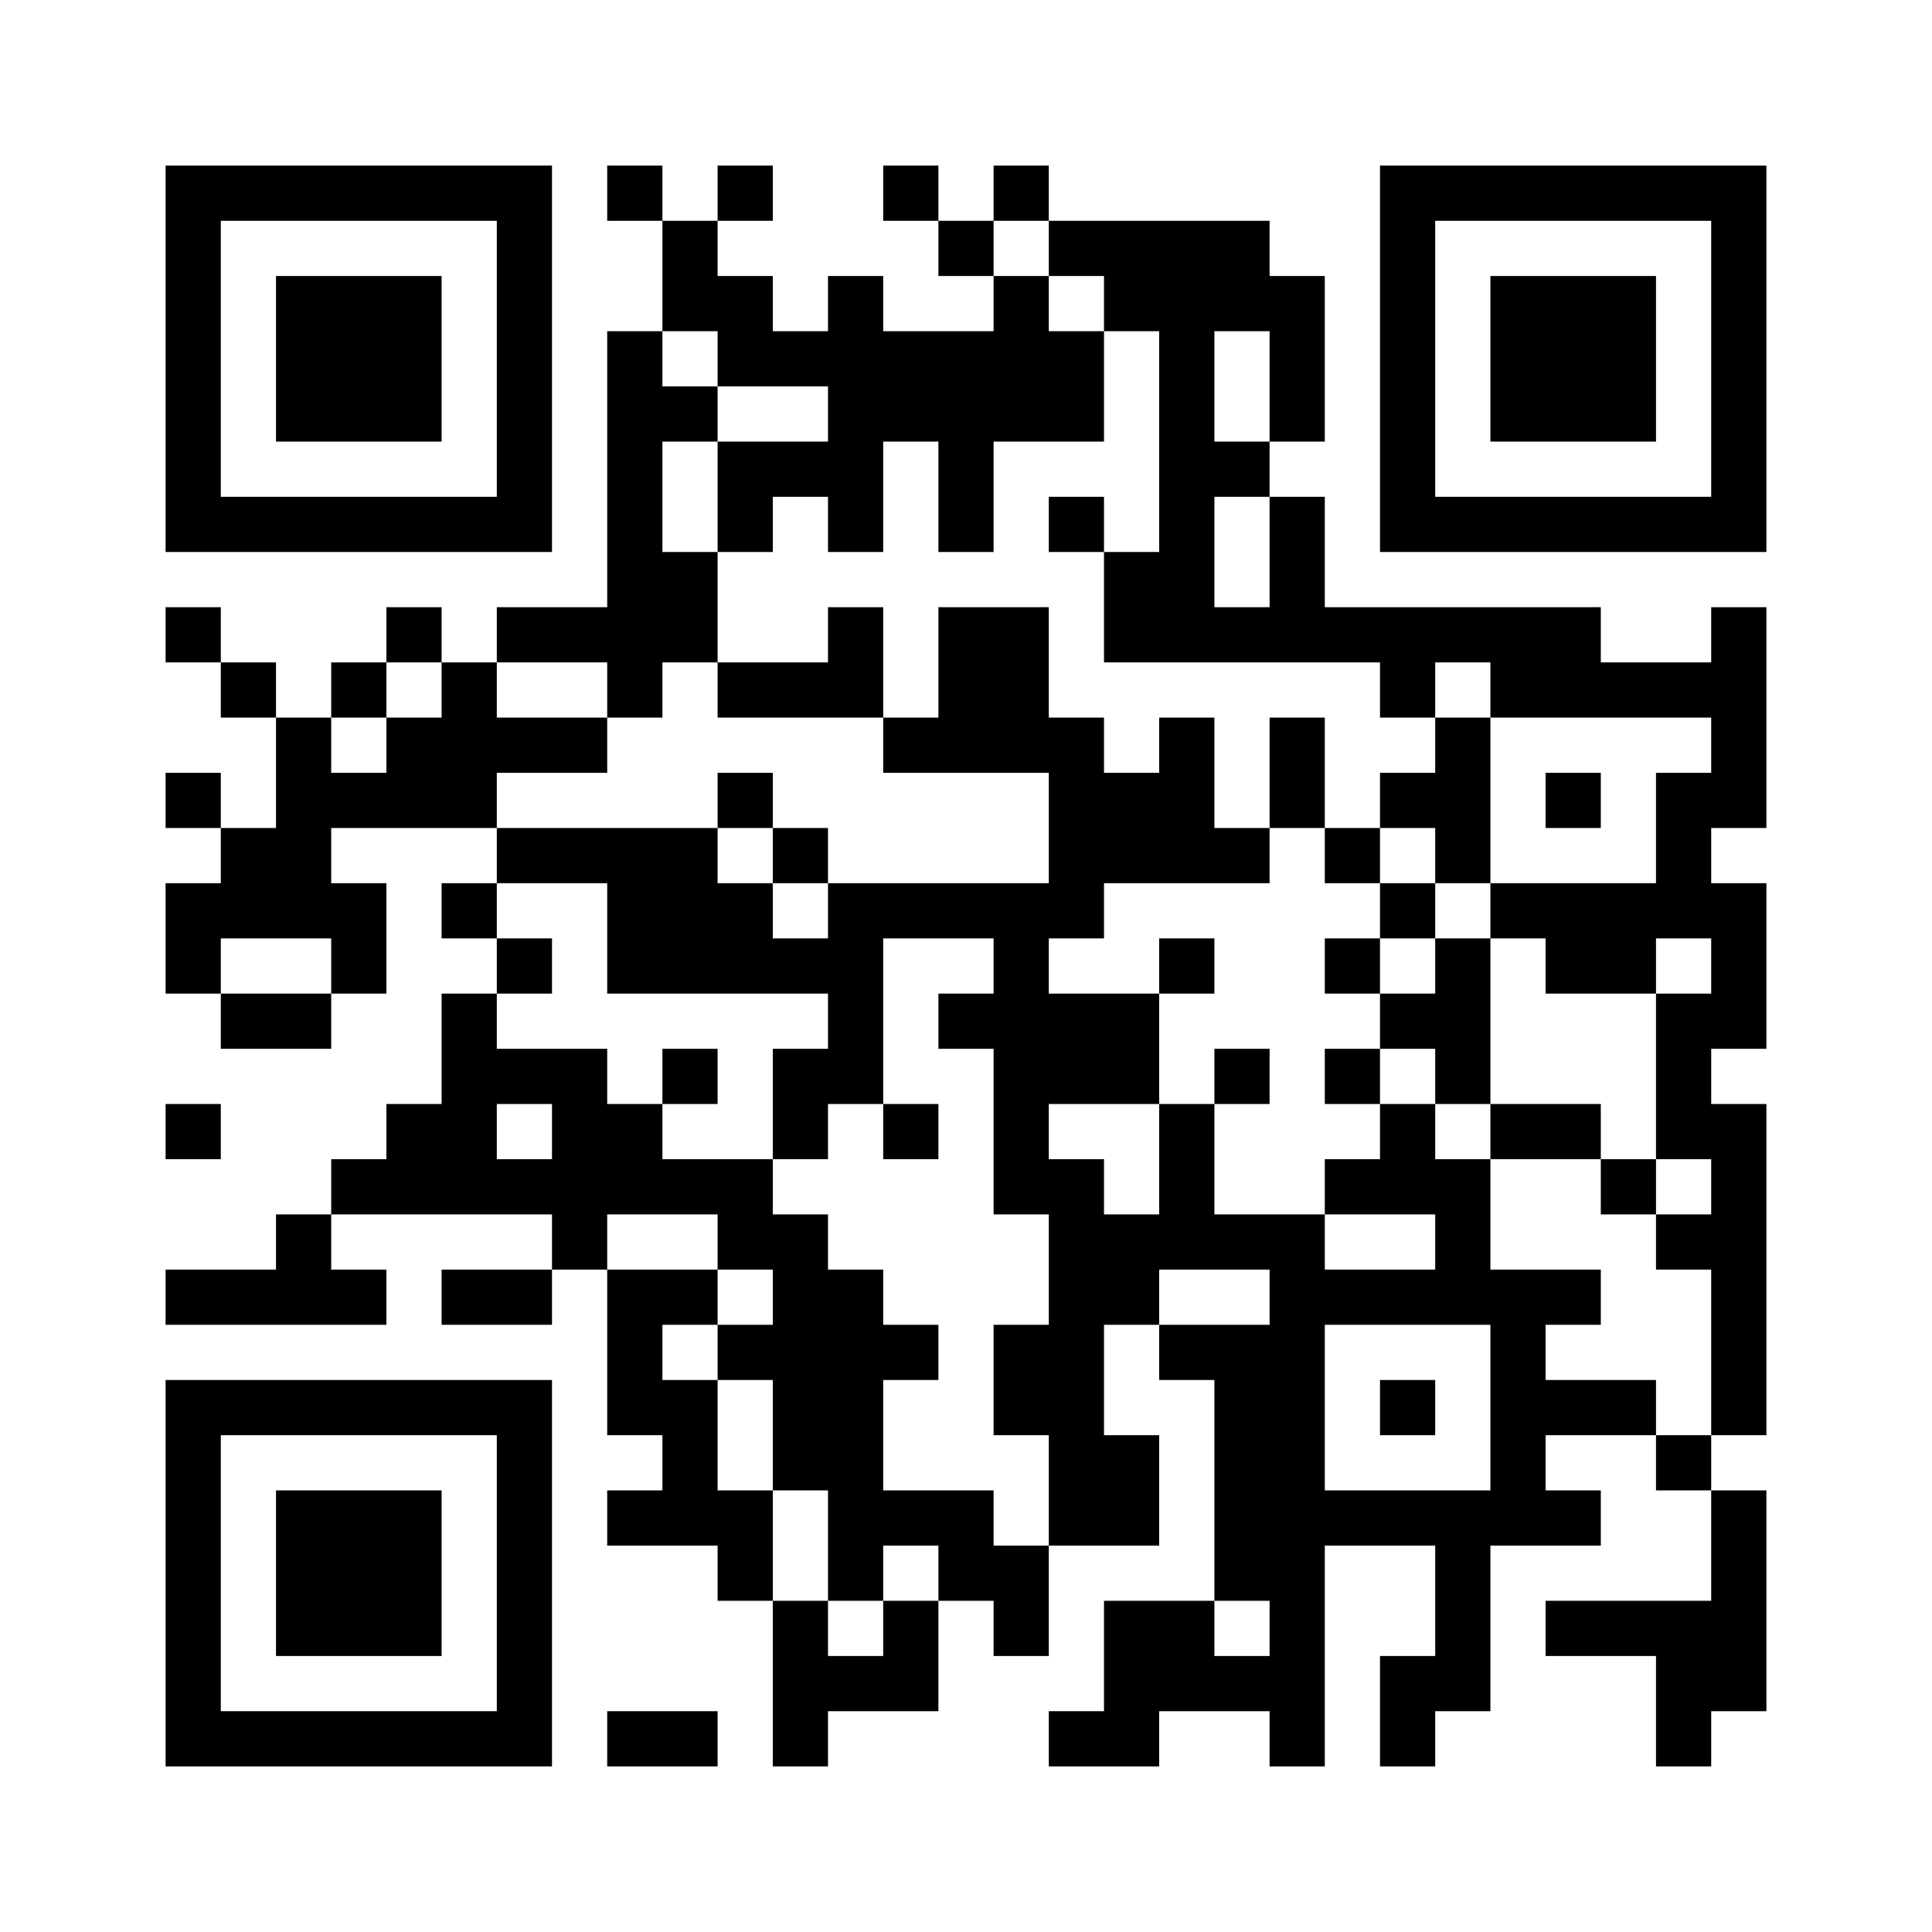
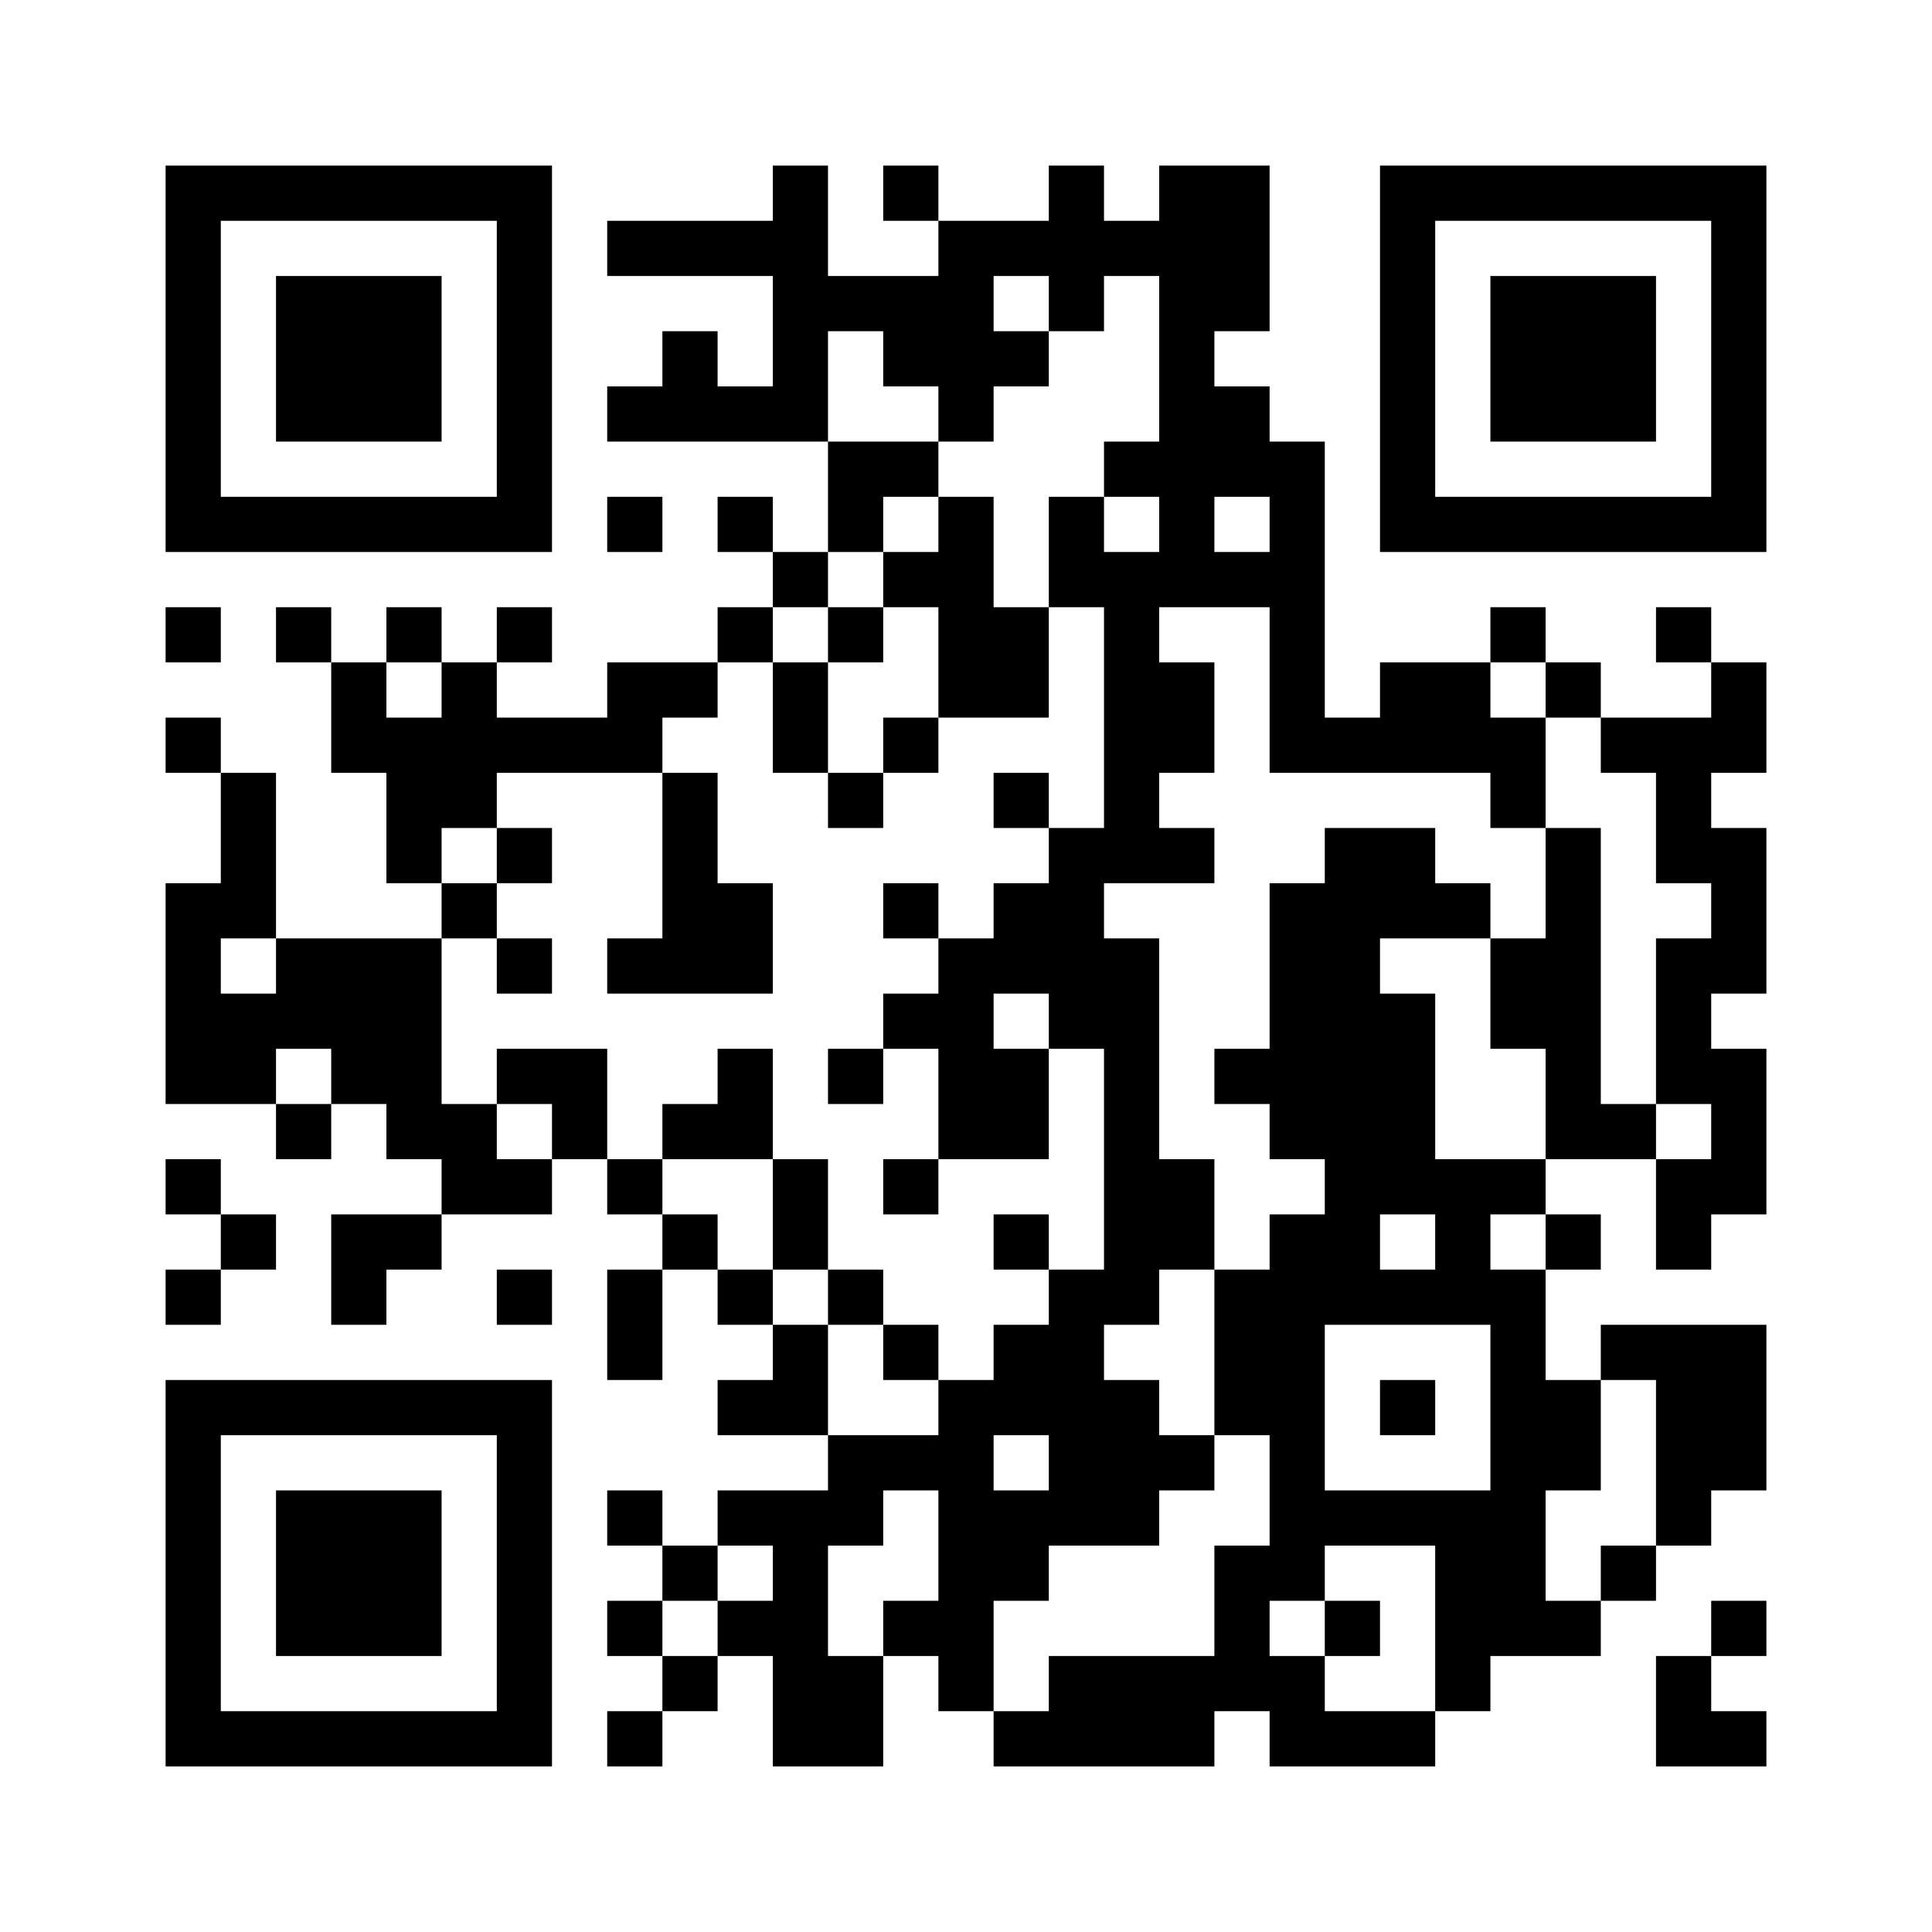
<svg xmlns="http://www.w3.org/2000/svg" width="49mm" height="49mm" version="1.1" viewBox="0 0 49 49">
-   <path d="M4.2,4.2H5.6V5.6H4.2zM5.6,4.2H7V5.6H5.6zM7,4.2H8.4V5.6H7zM8.4,4.2H9.8V5.6H8.4zM9.8,4.2H11.2V5.6H9.8zM11.2,4.2H12.6V5.6H11.2zM12.6,4.2H14V5.6H12.6zM15.4,4.2H16.8V5.6H15.4zM18.2,4.2H19.6V5.6H18.2zM22.4,4.2H23.8V5.6H22.4zM25.2,4.2H26.6V5.6H25.2zM35,4.2H36.4V5.6H35zM36.4,4.2H37.8V5.6H36.4zM37.8,4.2H39.2V5.6H37.8zM39.2,4.2H40.6V5.6H39.2zM40.6,4.2H42V5.6H40.6zM42,4.2H43.4V5.6H42zM43.4,4.2H44.8V5.6H43.4zM4.2,5.6H5.6V7H4.2zM12.6,5.6H14V7H12.6zM16.8,5.6H18.2V7H16.8zM23.8,5.6H25.2V7H23.8zM26.6,5.6H28V7H26.6zM28,5.6H29.4V7H28zM29.4,5.6H30.8V7H29.4zM30.8,5.6H32.2V7H30.8zM35,5.6H36.4V7H35zM43.4,5.6H44.8V7H43.4zM4.2,7H5.6V8.4H4.2zM7,7H8.4V8.4H7zM8.4,7H9.8V8.4H8.4zM9.8,7H11.2V8.4H9.8zM12.6,7H14V8.4H12.6zM16.8,7H18.2V8.4H16.8zM18.2,7H19.6V8.4H18.2zM21,7H22.4V8.4H21zM25.2,7H26.6V8.4H25.2zM28,7H29.4V8.4H28zM29.4,7H30.8V8.4H29.4zM30.8,7H32.2V8.4H30.8zM32.2,7H33.6V8.4H32.2zM35,7H36.4V8.4H35zM37.8,7H39.2V8.4H37.8zM39.2,7H40.6V8.4H39.2zM40.6,7H42V8.4H40.6zM43.4,7H44.8V8.4H43.4zM4.2,8.4H5.6V9.8H4.2zM7,8.4H8.4V9.8H7zM8.4,8.4H9.8V9.8H8.4zM9.8,8.4H11.2V9.8H9.8zM12.6,8.4H14V9.8H12.6zM15.4,8.4H16.8V9.8H15.4zM18.2,8.4H19.6V9.8H18.2zM19.6,8.4H21V9.8H19.6zM21,8.4H22.4V9.8H21zM22.4,8.4H23.8V9.8H22.4zM23.8,8.4H25.2V9.8H23.8zM25.2,8.4H26.6V9.8H25.2zM26.6,8.4H28V9.8H26.6zM29.4,8.4H30.8V9.8H29.4zM32.2,8.4H33.6V9.8H32.2zM35,8.4H36.4V9.8H35zM37.8,8.4H39.2V9.8H37.8zM39.2,8.4H40.6V9.8H39.2zM40.6,8.4H42V9.8H40.6zM43.4,8.4H44.8V9.8H43.4zM4.2,9.8H5.6V11.2H4.2zM7,9.8H8.4V11.2H7zM8.4,9.8H9.8V11.2H8.4zM9.8,9.8H11.2V11.2H9.8zM12.6,9.8H14V11.2H12.6zM15.4,9.8H16.8V11.2H15.4zM16.8,9.8H18.2V11.2H16.8zM21,9.8H22.4V11.2H21zM22.4,9.8H23.8V11.2H22.4zM23.8,9.8H25.2V11.2H23.8zM25.2,9.8H26.6V11.2H25.2zM26.6,9.8H28V11.2H26.6zM29.4,9.8H30.8V11.2H29.4zM32.2,9.8H33.6V11.2H32.2zM35,9.8H36.4V11.2H35zM37.8,9.8H39.2V11.2H37.8zM39.2,9.8H40.6V11.2H39.2zM40.6,9.8H42V11.2H40.6zM43.4,9.8H44.8V11.2H43.4zM4.2,11.2H5.6V12.6H4.2zM12.6,11.2H14V12.6H12.6zM15.4,11.2H16.8V12.6H15.4zM18.2,11.2H19.6V12.6H18.2zM19.6,11.2H21V12.6H19.6zM21,11.2H22.4V12.6H21zM23.8,11.2H25.2V12.6H23.8zM29.4,11.2H30.8V12.6H29.4zM30.8,11.2H32.2V12.6H30.8zM35,11.2H36.4V12.6H35zM43.4,11.2H44.8V12.6H43.4zM4.2,12.6H5.6V14H4.2zM5.6,12.6H7V14H5.6zM7,12.6H8.4V14H7zM8.4,12.6H9.8V14H8.4zM9.8,12.6H11.2V14H9.8zM11.2,12.6H12.6V14H11.2zM12.6,12.6H14V14H12.6zM15.4,12.6H16.8V14H15.4zM18.2,12.6H19.6V14H18.2zM21,12.6H22.4V14H21zM23.8,12.6H25.2V14H23.8zM26.6,12.6H28V14H26.6zM29.4,12.6H30.8V14H29.4zM32.2,12.6H33.6V14H32.2zM35,12.6H36.4V14H35zM36.4,12.6H37.8V14H36.4zM37.8,12.6H39.2V14H37.8zM39.2,12.6H40.6V14H39.2zM40.6,12.6H42V14H40.6zM42,12.6H43.4V14H42zM43.4,12.6H44.8V14H43.4zM15.4,14H16.8V15.4H15.4zM16.8,14H18.2V15.4H16.8zM28,14H29.4V15.4H28zM29.4,14H30.8V15.4H29.4zM32.2,14H33.6V15.4H32.2zM4.2,15.4H5.6V16.8H4.2zM9.8,15.4H11.2V16.8H9.8zM12.6,15.4H14V16.8H12.6zM14,15.4H15.4V16.8H14zM15.4,15.4H16.8V16.8H15.4zM16.8,15.4H18.2V16.8H16.8zM21,15.4H22.4V16.8H21zM23.8,15.4H25.2V16.8H23.8zM25.2,15.4H26.6V16.8H25.2zM28,15.4H29.4V16.8H28zM29.4,15.4H30.8V16.8H29.4zM30.8,15.4H32.2V16.8H30.8zM32.2,15.4H33.6V16.8H32.2zM33.6,15.4H35V16.8H33.6zM35,15.4H36.4V16.8H35zM36.4,15.4H37.8V16.8H36.4zM37.8,15.4H39.2V16.8H37.8zM39.2,15.4H40.6V16.8H39.2zM43.4,15.4H44.8V16.8H43.4zM5.6,16.8H7V18.2H5.6zM8.4,16.8H9.8V18.2H8.4zM11.2,16.8H12.6V18.2H11.2zM15.4,16.8H16.8V18.2H15.4zM18.2,16.8H19.6V18.2H18.2zM19.6,16.8H21V18.2H19.6zM21,16.8H22.4V18.2H21zM23.8,16.8H25.2V18.2H23.8zM25.2,16.8H26.6V18.2H25.2zM35,16.8H36.4V18.2H35zM37.8,16.8H39.2V18.2H37.8zM39.2,16.8H40.6V18.2H39.2zM40.6,16.8H42V18.2H40.6zM42,16.8H43.4V18.2H42zM43.4,16.8H44.8V18.2H43.4zM7,18.2H8.4V19.6H7zM9.8,18.2H11.2V19.6H9.8zM11.2,18.2H12.6V19.6H11.2zM12.6,18.2H14V19.6H12.6zM14,18.2H15.4V19.6H14zM22.4,18.2H23.8V19.6H22.4zM23.8,18.2H25.2V19.6H23.8zM25.2,18.2H26.6V19.6H25.2zM26.6,18.2H28V19.6H26.6zM29.4,18.2H30.8V19.6H29.4zM32.2,18.2H33.6V19.6H32.2zM36.4,18.2H37.8V19.6H36.4zM43.4,18.2H44.8V19.6H43.4zM4.2,19.6H5.6V21H4.2zM7,19.6H8.4V21H7zM8.4,19.6H9.8V21H8.4zM9.8,19.6H11.2V21H9.8zM11.2,19.6H12.6V21H11.2zM18.2,19.6H19.6V21H18.2zM26.6,19.6H28V21H26.6zM28,19.6H29.4V21H28zM29.4,19.6H30.8V21H29.4zM32.2,19.6H33.6V21H32.2zM35,19.6H36.4V21H35zM36.4,19.6H37.8V21H36.4zM39.2,19.6H40.6V21H39.2zM42,19.6H43.4V21H42zM43.4,19.6H44.8V21H43.4zM5.6,21H7V22.4H5.6zM7,21H8.4V22.4H7zM12.6,21H14V22.4H12.6zM14,21H15.4V22.4H14zM15.4,21H16.8V22.4H15.4zM16.8,21H18.2V22.4H16.8zM19.6,21H21V22.4H19.6zM26.6,21H28V22.4H26.6zM28,21H29.4V22.4H28zM29.4,21H30.8V22.4H29.4zM30.8,21H32.2V22.4H30.8zM33.6,21H35V22.4H33.6zM36.4,21H37.8V22.4H36.4zM42,21H43.4V22.4H42zM4.2,22.4H5.6V23.8H4.2zM5.6,22.4H7V23.8H5.6zM7,22.4H8.4V23.8H7zM8.4,22.4H9.8V23.8H8.4zM11.2,22.4H12.6V23.8H11.2zM15.4,22.4H16.8V23.8H15.4zM16.8,22.4H18.2V23.8H16.8zM18.2,22.4H19.6V23.8H18.2zM21,22.4H22.4V23.8H21zM22.4,22.4H23.8V23.8H22.4zM23.8,22.4H25.2V23.8H23.8zM25.2,22.4H26.6V23.8H25.2zM26.6,22.4H28V23.8H26.6zM35,22.4H36.4V23.8H35zM37.8,22.4H39.2V23.8H37.8zM39.2,22.4H40.6V23.8H39.2zM40.6,22.4H42V23.8H40.6zM42,22.4H43.4V23.8H42zM43.4,22.4H44.8V23.8H43.4zM4.2,23.8H5.6V25.2H4.2zM8.4,23.8H9.8V25.2H8.4zM12.6,23.8H14V25.2H12.6zM15.4,23.8H16.8V25.2H15.4zM16.8,23.8H18.2V25.2H16.8zM18.2,23.8H19.6V25.2H18.2zM19.6,23.8H21V25.2H19.6zM21,23.8H22.4V25.2H21zM25.2,23.8H26.6V25.2H25.2zM29.4,23.8H30.8V25.2H29.4zM33.6,23.8H35V25.2H33.6zM36.4,23.8H37.8V25.2H36.4zM39.2,23.8H40.6V25.2H39.2zM40.6,23.8H42V25.2H40.6zM43.4,23.8H44.8V25.2H43.4zM5.6,25.2H7V26.6H5.6zM7,25.2H8.4V26.6H7zM11.2,25.2H12.6V26.6H11.2zM21,25.2H22.4V26.6H21zM23.8,25.2H25.2V26.6H23.8zM25.2,25.2H26.6V26.6H25.2zM26.6,25.2H28V26.6H26.6zM28,25.2H29.4V26.6H28zM35,25.2H36.4V26.6H35zM36.4,25.2H37.8V26.6H36.4zM42,25.2H43.4V26.6H42zM43.4,25.2H44.8V26.6H43.4zM11.2,26.6H12.6V28H11.2zM12.6,26.6H14V28H12.6zM14,26.6H15.4V28H14zM16.8,26.6H18.2V28H16.8zM19.6,26.6H21V28H19.6zM21,26.6H22.4V28H21zM25.2,26.6H26.6V28H25.2zM26.6,26.6H28V28H26.6zM28,26.6H29.4V28H28zM30.8,26.6H32.2V28H30.8zM33.6,26.6H35V28H33.6zM36.4,26.6H37.8V28H36.4zM42,26.6H43.4V28H42zM4.2,28H5.6V29.4H4.2zM9.8,28H11.2V29.4H9.8zM11.2,28H12.6V29.4H11.2zM14,28H15.4V29.4H14zM15.4,28H16.8V29.4H15.4zM19.6,28H21V29.4H19.6zM22.4,28H23.8V29.4H22.4zM25.2,28H26.6V29.4H25.2zM29.4,28H30.8V29.4H29.4zM35,28H36.4V29.4H35zM37.8,28H39.2V29.4H37.8zM39.2,28H40.6V29.4H39.2zM42,28H43.4V29.4H42zM43.4,28H44.8V29.4H43.4zM8.4,29.4H9.8V30.8H8.4zM9.8,29.4H11.2V30.8H9.8zM11.2,29.4H12.6V30.8H11.2zM12.6,29.4H14V30.8H12.6zM14,29.4H15.4V30.8H14zM15.4,29.4H16.8V30.8H15.4zM16.8,29.4H18.2V30.8H16.8zM18.2,29.4H19.6V30.8H18.2zM25.2,29.4H26.6V30.8H25.2zM26.6,29.4H28V30.8H26.6zM29.4,29.4H30.8V30.8H29.4zM33.6,29.4H35V30.8H33.6zM35,29.4H36.4V30.8H35zM36.4,29.4H37.8V30.8H36.4zM40.6,29.4H42V30.8H40.6zM43.4,29.4H44.8V30.8H43.4zM7,30.8H8.4V32.2H7zM14,30.8H15.4V32.2H14zM18.2,30.8H19.6V32.2H18.2zM19.6,30.8H21V32.2H19.6zM26.6,30.8H28V32.2H26.6zM28,30.8H29.4V32.2H28zM29.4,30.8H30.8V32.2H29.4zM30.8,30.8H32.2V32.2H30.8zM32.2,30.8H33.6V32.2H32.2zM36.4,30.8H37.8V32.2H36.4zM42,30.8H43.4V32.2H42zM43.4,30.8H44.8V32.2H43.4zM4.2,32.2H5.6V33.6H4.2zM5.6,32.2H7V33.6H5.6zM7,32.2H8.4V33.6H7zM8.4,32.2H9.8V33.6H8.4zM11.2,32.2H12.6V33.6H11.2zM12.6,32.2H14V33.6H12.6zM15.4,32.2H16.8V33.6H15.4zM16.8,32.2H18.2V33.6H16.8zM19.6,32.2H21V33.6H19.6zM21,32.2H22.4V33.6H21zM26.6,32.2H28V33.6H26.6zM28,32.2H29.4V33.6H28zM32.2,32.2H33.6V33.6H32.2zM33.6,32.2H35V33.6H33.6zM35,32.2H36.4V33.6H35zM36.4,32.2H37.8V33.6H36.4zM37.8,32.2H39.2V33.6H37.8zM39.2,32.2H40.6V33.6H39.2zM43.4,32.2H44.8V33.6H43.4zM15.4,33.6H16.8V35H15.4zM18.2,33.6H19.6V35H18.2zM19.6,33.6H21V35H19.6zM21,33.6H22.4V35H21zM22.4,33.6H23.8V35H22.4zM25.2,33.6H26.6V35H25.2zM26.6,33.6H28V35H26.6zM29.4,33.6H30.8V35H29.4zM30.8,33.6H32.2V35H30.8zM32.2,33.6H33.6V35H32.2zM37.8,33.6H39.2V35H37.8zM43.4,33.6H44.8V35H43.4zM4.2,35H5.6V36.4H4.2zM5.6,35H7V36.4H5.6zM7,35H8.4V36.4H7zM8.4,35H9.8V36.4H8.4zM9.8,35H11.2V36.4H9.8zM11.2,35H12.6V36.4H11.2zM12.6,35H14V36.4H12.6zM15.4,35H16.8V36.4H15.4zM16.8,35H18.2V36.4H16.8zM19.6,35H21V36.4H19.6zM21,35H22.4V36.4H21zM25.2,35H26.6V36.4H25.2zM26.6,35H28V36.4H26.6zM30.8,35H32.2V36.4H30.8zM32.2,35H33.6V36.4H32.2zM35,35H36.4V36.4H35zM37.8,35H39.2V36.4H37.8zM39.2,35H40.6V36.4H39.2zM40.6,35H42V36.4H40.6zM43.4,35H44.8V36.4H43.4zM4.2,36.4H5.6V37.8H4.2zM12.6,36.4H14V37.8H12.6zM16.8,36.4H18.2V37.8H16.8zM19.6,36.4H21V37.8H19.6zM21,36.4H22.4V37.8H21zM26.6,36.4H28V37.8H26.6zM28,36.4H29.4V37.8H28zM30.8,36.4H32.2V37.8H30.8zM32.2,36.4H33.6V37.8H32.2zM37.8,36.4H39.2V37.8H37.8zM42,36.4H43.4V37.8H42zM4.2,37.8H5.6V39.2H4.2zM7,37.8H8.4V39.2H7zM8.4,37.8H9.8V39.2H8.4zM9.8,37.8H11.2V39.2H9.8zM12.6,37.8H14V39.2H12.6zM15.4,37.8H16.8V39.2H15.4zM16.8,37.8H18.2V39.2H16.8zM18.2,37.8H19.6V39.2H18.2zM21,37.8H22.4V39.2H21zM22.4,37.8H23.8V39.2H22.4zM23.8,37.8H25.2V39.2H23.8zM26.6,37.8H28V39.2H26.6zM28,37.8H29.4V39.2H28zM30.8,37.8H32.2V39.2H30.8zM32.2,37.8H33.6V39.2H32.2zM33.6,37.8H35V39.2H33.6zM35,37.8H36.4V39.2H35zM36.4,37.8H37.8V39.2H36.4zM37.8,37.8H39.2V39.2H37.8zM39.2,37.8H40.6V39.2H39.2zM43.4,37.8H44.8V39.2H43.4zM4.2,39.2H5.6V40.6H4.2zM7,39.2H8.4V40.6H7zM8.4,39.2H9.8V40.6H8.4zM9.8,39.2H11.2V40.6H9.8zM12.6,39.2H14V40.6H12.6zM18.2,39.2H19.6V40.6H18.2zM21,39.2H22.4V40.6H21zM23.8,39.2H25.2V40.6H23.8zM25.2,39.2H26.6V40.6H25.2zM30.8,39.2H32.2V40.6H30.8zM32.2,39.2H33.6V40.6H32.2zM36.4,39.2H37.8V40.6H36.4zM43.4,39.2H44.8V40.6H43.4zM4.2,40.6H5.6V42H4.2zM7,40.6H8.4V42H7zM8.4,40.6H9.8V42H8.4zM9.8,40.6H11.2V42H9.8zM12.6,40.6H14V42H12.6zM19.6,40.6H21V42H19.6zM22.4,40.6H23.8V42H22.4zM25.2,40.6H26.6V42H25.2zM28,40.6H29.4V42H28zM29.4,40.6H30.8V42H29.4zM32.2,40.6H33.6V42H32.2zM36.4,40.6H37.8V42H36.4zM39.2,40.6H40.6V42H39.2zM40.6,40.6H42V42H40.6zM42,40.6H43.4V42H42zM43.4,40.6H44.8V42H43.4zM4.2,42H5.6V43.4H4.2zM12.6,42H14V43.4H12.6zM19.6,42H21V43.4H19.6zM21,42H22.4V43.4H21zM22.4,42H23.8V43.4H22.4zM28,42H29.4V43.4H28zM29.4,42H30.8V43.4H29.4zM30.8,42H32.2V43.4H30.8zM32.2,42H33.6V43.4H32.2zM35,42H36.4V43.4H35zM36.4,42H37.8V43.4H36.4zM42,42H43.4V43.4H42zM43.4,42H44.8V43.4H43.4zM4.2,43.4H5.6V44.8H4.2zM5.6,43.4H7V44.8H5.6zM7,43.4H8.4V44.8H7zM8.4,43.4H9.8V44.8H8.4zM9.8,43.4H11.2V44.8H9.8zM11.2,43.4H12.6V44.8H11.2zM12.6,43.4H14V44.8H12.6zM15.4,43.4H16.8V44.8H15.4zM16.8,43.4H18.2V44.8H16.8zM19.6,43.4H21V44.8H19.6zM26.6,43.4H28V44.8H26.6zM28,43.4H29.4V44.8H28zM32.2,43.4H33.6V44.8H32.2zM35,43.4H36.4V44.8H35zM42,43.4H43.4V44.8H42z" id="qr-path" fill="#000000" fill-opacity="1" fill-rule="nonzero" stroke="none" />
+   <path d="M4.2,4.2H5.6V5.6H4.2zM5.6,4.2H7V5.6H5.6zM7,4.2H8.4V5.6H7zM8.4,4.2H9.8V5.6H8.4zM9.8,4.2H11.2V5.6H9.8zM11.2,4.2H12.6V5.6H11.2zM12.6,4.2H14V5.6H12.6zM19.6,4.2H21V5.6H19.6zM22.4,4.2H23.8V5.6H22.4zM26.6,4.2H28V5.6H26.6zM29.4,4.2H30.8V5.6H29.4zM30.8,4.2H32.2V5.6H30.8zM35,4.2H36.4V5.6H35zM36.4,4.2H37.8V5.6H36.4zM37.8,4.2H39.2V5.6H37.8zM39.2,4.2H40.6V5.6H39.2zM40.6,4.2H42V5.6H40.6zM42,4.2H43.4V5.6H42zM43.4,4.2H44.8V5.6H43.4zM4.2,5.6H5.6V7H4.2zM12.6,5.6H14V7H12.6zM15.4,5.6H16.8V7H15.4zM16.8,5.6H18.2V7H16.8zM18.2,5.6H19.6V7H18.2zM19.6,5.6H21V7H19.6zM23.8,5.6H25.2V7H23.8zM25.2,5.6H26.6V7H25.2zM26.6,5.6H28V7H26.6zM28,5.6H29.4V7H28zM29.4,5.6H30.8V7H29.4zM30.8,5.6H32.2V7H30.8zM35,5.6H36.4V7H35zM43.4,5.6H44.8V7H43.4zM4.2,7H5.6V8.4H4.2zM7,7H8.4V8.4H7zM8.4,7H9.8V8.4H8.4zM9.8,7H11.2V8.4H9.8zM12.6,7H14V8.4H12.6zM19.6,7H21V8.4H19.6zM21,7H22.4V8.4H21zM22.4,7H23.8V8.4H22.4zM23.8,7H25.2V8.4H23.8zM26.6,7H28V8.4H26.6zM29.4,7H30.8V8.4H29.4zM30.8,7H32.2V8.4H30.8zM35,7H36.4V8.4H35zM37.8,7H39.2V8.4H37.8zM39.2,7H40.6V8.4H39.2zM40.6,7H42V8.4H40.6zM43.4,7H44.8V8.4H43.4zM4.2,8.4H5.6V9.8H4.2zM7,8.4H8.4V9.8H7zM8.4,8.4H9.8V9.8H8.4zM9.8,8.4H11.2V9.8H9.8zM12.6,8.4H14V9.8H12.6zM16.8,8.4H18.2V9.8H16.8zM19.6,8.4H21V9.8H19.6zM22.4,8.4H23.8V9.8H22.4zM23.8,8.4H25.2V9.8H23.8zM25.2,8.4H26.6V9.8H25.2zM29.4,8.4H30.8V9.8H29.4zM35,8.4H36.4V9.8H35zM37.8,8.4H39.2V9.8H37.8zM39.2,8.4H40.6V9.8H39.2zM40.6,8.4H42V9.8H40.6zM43.4,8.4H44.8V9.8H43.4zM4.2,9.8H5.6V11.2H4.2zM7,9.8H8.4V11.2H7zM8.4,9.8H9.8V11.2H8.4zM9.8,9.8H11.2V11.2H9.8zM12.6,9.8H14V11.2H12.6zM15.4,9.8H16.8V11.2H15.4zM16.8,9.8H18.2V11.2H16.8zM18.2,9.8H19.6V11.2H18.2zM19.6,9.8H21V11.2H19.6zM23.8,9.8H25.2V11.2H23.8zM29.4,9.8H30.8V11.2H29.4zM30.8,9.8H32.2V11.2H30.8zM35,9.8H36.4V11.2H35zM37.8,9.8H39.2V11.2H37.8zM39.2,9.8H40.6V11.2H39.2zM40.6,9.8H42V11.2H40.6zM43.4,9.8H44.8V11.2H43.4zM4.2,11.2H5.6V12.6H4.2zM12.6,11.2H14V12.6H12.6zM21,11.2H22.4V12.6H21zM22.4,11.2H23.8V12.6H22.4zM28,11.2H29.4V12.6H28zM29.4,11.2H30.8V12.6H29.4zM30.8,11.2H32.2V12.6H30.8zM32.2,11.2H33.6V12.6H32.2zM35,11.2H36.4V12.6H35zM43.4,11.2H44.8V12.6H43.4zM4.2,12.6H5.6V14H4.2zM5.6,12.6H7V14H5.6zM7,12.6H8.4V14H7zM8.4,12.6H9.8V14H8.4zM9.8,12.6H11.2V14H9.8zM11.2,12.6H12.6V14H11.2zM12.6,12.6H14V14H12.6zM15.4,12.6H16.8V14H15.4zM18.2,12.6H19.6V14H18.2zM21,12.6H22.4V14H21zM23.8,12.6H25.2V14H23.8zM26.6,12.6H28V14H26.6zM29.4,12.6H30.8V14H29.4zM32.2,12.6H33.6V14H32.2zM35,12.6H36.4V14H35zM36.4,12.6H37.8V14H36.4zM37.8,12.6H39.2V14H37.8zM39.2,12.6H40.6V14H39.2zM40.6,12.6H42V14H40.6zM42,12.6H43.4V14H42zM43.4,12.6H44.8V14H43.4zM19.6,14H21V15.4H19.6zM22.4,14H23.8V15.4H22.4zM23.8,14H25.2V15.4H23.8zM26.6,14H28V15.4H26.6zM28,14H29.4V15.4H28zM29.4,14H30.8V15.4H29.4zM30.8,14H32.2V15.4H30.8zM32.2,14H33.6V15.4H32.2zM4.2,15.4H5.6V16.8H4.2zM7,15.4H8.4V16.8H7zM9.8,15.4H11.2V16.8H9.8zM12.6,15.4H14V16.8H12.6zM18.2,15.4H19.6V16.8H18.2zM21,15.4H22.4V16.8H21zM23.8,15.4H25.2V16.8H23.8zM25.2,15.4H26.6V16.8H25.2zM28,15.4H29.4V16.8H28zM32.2,15.4H33.6V16.8H32.2zM37.8,15.4H39.2V16.8H37.8zM42,15.4H43.4V16.8H42zM8.4,16.8H9.8V18.2H8.4zM11.2,16.8H12.6V18.2H11.2zM15.4,16.8H16.8V18.2H15.4zM16.8,16.8H18.2V18.2H16.8zM19.6,16.8H21V18.2H19.6zM23.8,16.8H25.2V18.2H23.8zM25.2,16.8H26.6V18.2H25.2zM28,16.8H29.4V18.2H28zM29.4,16.8H30.8V18.2H29.4zM32.2,16.8H33.6V18.2H32.2zM35,16.8H36.4V18.2H35zM36.4,16.8H37.8V18.2H36.4zM39.2,16.8H40.6V18.2H39.2zM43.4,16.8H44.8V18.2H43.4zM4.2,18.2H5.6V19.6H4.2zM8.4,18.2H9.8V19.6H8.4zM9.8,18.2H11.2V19.6H9.8zM11.2,18.2H12.6V19.6H11.2zM12.6,18.2H14V19.6H12.6zM14,18.2H15.4V19.6H14zM15.4,18.2H16.8V19.6H15.4zM19.6,18.2H21V19.6H19.6zM22.4,18.2H23.8V19.6H22.4zM28,18.2H29.4V19.6H28zM29.4,18.2H30.8V19.6H29.4zM32.2,18.2H33.6V19.6H32.2zM33.6,18.2H35V19.6H33.6zM35,18.2H36.4V19.6H35zM36.4,18.2H37.8V19.6H36.4zM37.8,18.2H39.2V19.6H37.8zM40.6,18.2H42V19.6H40.6zM42,18.2H43.4V19.6H42zM43.4,18.2H44.8V19.6H43.4zM5.6,19.6H7V21H5.6zM9.8,19.6H11.2V21H9.8zM11.2,19.6H12.6V21H11.2zM16.8,19.6H18.2V21H16.8zM21,19.6H22.4V21H21zM25.2,19.6H26.6V21H25.2zM28,19.6H29.4V21H28zM37.8,19.6H39.2V21H37.8zM42,19.6H43.4V21H42zM5.6,21H7V22.4H5.6zM9.8,21H11.2V22.4H9.8zM12.6,21H14V22.4H12.6zM16.8,21H18.2V22.4H16.8zM26.6,21H28V22.4H26.6zM28,21H29.4V22.4H28zM29.4,21H30.8V22.4H29.4zM33.6,21H35V22.4H33.6zM35,21H36.4V22.4H35zM39.2,21H40.6V22.4H39.2zM42,21H43.4V22.4H42zM43.4,21H44.8V22.4H43.4zM4.2,22.4H5.6V23.8H4.2zM5.6,22.4H7V23.8H5.6zM11.2,22.4H12.6V23.8H11.2zM16.8,22.4H18.2V23.8H16.8zM18.2,22.4H19.6V23.8H18.2zM22.4,22.4H23.8V23.8H22.4zM25.2,22.4H26.6V23.8H25.2zM26.6,22.4H28V23.8H26.6zM32.2,22.4H33.6V23.8H32.2zM33.6,22.4H35V23.8H33.6zM35,22.4H36.4V23.8H35zM36.4,22.4H37.8V23.8H36.4zM39.2,22.4H40.6V23.8H39.2zM43.4,22.4H44.8V23.8H43.4zM4.2,23.8H5.6V25.2H4.2zM7,23.8H8.4V25.2H7zM8.4,23.8H9.8V25.2H8.4zM9.8,23.8H11.2V25.2H9.8zM12.6,23.8H14V25.2H12.6zM15.4,23.8H16.8V25.2H15.4zM16.8,23.8H18.2V25.2H16.8zM18.2,23.8H19.6V25.2H18.2zM23.8,23.8H25.2V25.2H23.8zM25.2,23.8H26.6V25.2H25.2zM26.6,23.8H28V25.2H26.6zM28,23.8H29.4V25.2H28zM32.2,23.8H33.6V25.2H32.2zM33.6,23.8H35V25.2H33.6zM37.8,23.8H39.2V25.2H37.8zM39.2,23.8H40.6V25.2H39.2zM42,23.8H43.4V25.2H42zM43.4,23.8H44.8V25.2H43.4zM4.2,25.2H5.6V26.6H4.2zM5.6,25.2H7V26.6H5.6zM7,25.2H8.4V26.6H7zM8.4,25.2H9.8V26.6H8.4zM9.8,25.2H11.2V26.6H9.8zM22.4,25.2H23.8V26.6H22.4zM23.8,25.2H25.2V26.6H23.8zM26.6,25.2H28V26.6H26.6zM28,25.2H29.4V26.6H28zM32.2,25.2H33.6V26.6H32.2zM33.6,25.2H35V26.6H33.6zM35,25.2H36.4V26.6H35zM37.8,25.2H39.2V26.6H37.8zM39.2,25.2H40.6V26.6H39.2zM42,25.2H43.4V26.6H42zM4.2,26.6H5.6V28H4.2zM5.6,26.6H7V28H5.6zM8.4,26.6H9.8V28H8.4zM9.8,26.6H11.2V28H9.8zM12.6,26.6H14V28H12.6zM14,26.6H15.4V28H14zM18.2,26.6H19.6V28H18.2zM21,26.6H22.4V28H21zM23.8,26.6H25.2V28H23.8zM25.2,26.6H26.6V28H25.2zM28,26.6H29.4V28H28zM30.8,26.6H32.2V28H30.8zM32.2,26.6H33.6V28H32.2zM33.6,26.6H35V28H33.6zM35,26.6H36.4V28H35zM39.2,26.6H40.6V28H39.2zM42,26.6H43.4V28H42zM43.4,26.6H44.8V28H43.4zM7,28H8.4V29.4H7zM9.8,28H11.2V29.4H9.8zM11.2,28H12.6V29.4H11.2zM14,28H15.4V29.4H14zM16.8,28H18.2V29.4H16.8zM18.2,28H19.6V29.4H18.2zM23.8,28H25.2V29.4H23.8zM25.2,28H26.6V29.4H25.2zM28,28H29.4V29.4H28zM32.2,28H33.6V29.4H32.2zM33.6,28H35V29.4H33.6zM35,28H36.4V29.4H35zM39.2,28H40.6V29.4H39.2zM40.6,28H42V29.4H40.6zM43.4,28H44.8V29.4H43.4zM4.2,29.4H5.6V30.8H4.2zM11.2,29.4H12.6V30.8H11.2zM12.6,29.4H14V30.8H12.6zM15.4,29.4H16.8V30.8H15.4zM19.6,29.4H21V30.8H19.6zM22.4,29.4H23.8V30.8H22.4zM28,29.4H29.4V30.8H28zM29.4,29.4H30.8V30.8H29.4zM33.6,29.4H35V30.8H33.6zM35,29.4H36.4V30.8H35zM36.4,29.4H37.8V30.8H36.4zM37.8,29.4H39.2V30.8H37.8zM42,29.4H43.4V30.8H42zM43.4,29.4H44.8V30.8H43.4zM5.6,30.8H7V32.2H5.6zM8.4,30.8H9.8V32.2H8.4zM9.8,30.8H11.2V32.2H9.8zM16.8,30.8H18.2V32.2H16.8zM19.6,30.8H21V32.2H19.6zM25.2,30.8H26.6V32.2H25.2zM28,30.8H29.4V32.2H28zM29.4,30.8H30.8V32.2H29.4zM32.2,30.8H33.6V32.2H32.2zM33.6,30.8H35V32.2H33.6zM36.4,30.8H37.8V32.2H36.4zM39.2,30.8H40.6V32.2H39.2zM42,30.8H43.4V32.2H42zM4.2,32.2H5.6V33.6H4.2zM8.4,32.2H9.8V33.6H8.4zM12.6,32.2H14V33.6H12.6zM15.4,32.2H16.8V33.6H15.4zM18.2,32.2H19.6V33.6H18.2zM21,32.2H22.4V33.6H21zM26.6,32.2H28V33.6H26.6zM28,32.2H29.4V33.6H28zM30.8,32.2H32.2V33.6H30.8zM32.2,32.2H33.6V33.6H32.2zM33.6,32.2H35V33.6H33.6zM35,32.2H36.4V33.6H35zM36.4,32.2H37.8V33.6H36.4zM37.8,32.2H39.2V33.6H37.8zM15.4,33.6H16.8V35H15.4zM19.6,33.6H21V35H19.6zM22.4,33.6H23.8V35H22.4zM25.2,33.6H26.6V35H25.2zM26.6,33.6H28V35H26.6zM30.8,33.6H32.2V35H30.8zM32.2,33.6H33.6V35H32.2zM37.8,33.6H39.2V35H37.8zM40.6,33.6H42V35H40.6zM42,33.6H43.4V35H42zM43.4,33.6H44.8V35H43.4zM4.2,35H5.6V36.4H4.2zM5.6,35H7V36.4H5.6zM7,35H8.4V36.4H7zM8.4,35H9.8V36.4H8.4zM9.8,35H11.2V36.4H9.8zM11.2,35H12.6V36.4H11.2zM12.6,35H14V36.4H12.6zM18.2,35H19.6V36.4H18.2zM19.6,35H21V36.4H19.6zM23.8,35H25.2V36.4H23.8zM25.2,35H26.6V36.4H25.2zM26.6,35H28V36.4H26.6zM28,35H29.4V36.4H28zM30.8,35H32.2V36.4H30.8zM32.2,35H33.6V36.4H32.2zM35,35H36.4V36.4H35zM37.8,35H39.2V36.4H37.8zM39.2,35H40.6V36.4H39.2zM42,35H43.4V36.4H42zM43.4,35H44.8V36.4H43.4zM4.2,36.4H5.6V37.8H4.2zM12.6,36.4H14V37.8H12.6zM21,36.4H22.4V37.8H21zM22.4,36.4H23.8V37.8H22.4zM23.8,36.4H25.2V37.8H23.8zM26.6,36.4H28V37.8H26.6zM28,36.4H29.4V37.8H28zM29.4,36.4H30.8V37.8H29.4zM32.2,36.4H33.6V37.8H32.2zM37.8,36.4H39.2V37.8H37.8zM39.2,36.4H40.6V37.8H39.2zM42,36.4H43.4V37.8H42zM43.4,36.4H44.8V37.8H43.4zM4.2,37.8H5.6V39.2H4.2zM7,37.8H8.4V39.2H7zM8.4,37.8H9.8V39.2H8.4zM9.8,37.8H11.2V39.2H9.8zM12.6,37.8H14V39.2H12.6zM15.4,37.8H16.8V39.2H15.4zM18.2,37.8H19.6V39.2H18.2zM19.6,37.8H21V39.2H19.6zM21,37.8H22.4V39.2H21zM23.8,37.8H25.2V39.2H23.8zM25.2,37.8H26.6V39.2H25.2zM26.6,37.8H28V39.2H26.6zM28,37.8H29.4V39.2H28zM32.2,37.8H33.6V39.2H32.2zM33.6,37.8H35V39.2H33.6zM35,37.8H36.4V39.2H35zM36.4,37.8H37.8V39.2H36.4zM37.8,37.8H39.2V39.2H37.8zM42,37.8H43.4V39.2H42zM4.2,39.2H5.6V40.6H4.2zM7,39.2H8.4V40.6H7zM8.4,39.2H9.8V40.6H8.4zM9.8,39.2H11.2V40.6H9.8zM12.6,39.2H14V40.6H12.6zM16.8,39.2H18.2V40.6H16.8zM19.6,39.2H21V40.6H19.6zM23.8,39.2H25.2V40.6H23.8zM25.2,39.2H26.6V40.6H25.2zM30.8,39.2H32.2V40.6H30.8zM32.2,39.2H33.6V40.6H32.2zM36.4,39.2H37.8V40.6H36.4zM37.8,39.2H39.2V40.6H37.8zM40.6,39.2H42V40.6H40.6zM4.2,40.6H5.6V42H4.2zM7,40.6H8.4V42H7zM8.4,40.6H9.8V42H8.4zM9.8,40.6H11.2V42H9.8zM12.6,40.6H14V42H12.6zM15.4,40.6H16.8V42H15.4zM18.2,40.6H19.6V42H18.2zM19.6,40.6H21V42H19.6zM22.4,40.6H23.8V42H22.4zM23.8,40.6H25.2V42H23.8zM30.8,40.6H32.2V42H30.8zM33.6,40.6H35V42H33.6zM36.4,40.6H37.8V42H36.4zM37.8,40.6H39.2V42H37.8zM39.2,40.6H40.6V42H39.2zM43.4,40.6H44.8V42H43.4zM4.2,42H5.6V43.4H4.2zM12.6,42H14V43.4H12.6zM16.8,42H18.2V43.4H16.8zM19.6,42H21V43.4H19.6zM21,42H22.4V43.4H21zM23.8,42H25.2V43.4H23.8zM26.6,42H28V43.4H26.6zM28,42H29.4V43.4H28zM29.4,42H30.8V43.4H29.4zM30.8,42H32.2V43.4H30.8zM32.2,42H33.6V43.4H32.2zM36.4,42H37.8V43.4H36.4zM42,42H43.4V43.4H42zM4.2,43.4H5.6V44.8H4.2zM5.6,43.4H7V44.8H5.6zM7,43.4H8.4V44.8H7zM8.4,43.4H9.8V44.8H8.4zM9.8,43.4H11.2V44.8H9.8zM11.2,43.4H12.6V44.8H11.2zM12.6,43.4H14V44.8H12.6zM15.4,43.4H16.8V44.8H15.4zM19.6,43.4H21V44.8H19.6zM21,43.4H22.4V44.8H21zM25.2,43.4H26.6V44.8H25.2zM26.6,43.4H28V44.8H26.6zM28,43.4H29.4V44.8H28zM29.4,43.4H30.8V44.8H29.4zM32.2,43.4H33.6V44.8H32.2zM33.6,43.4H35V44.8H33.6zM35,43.4H36.4V44.8H35zM42,43.4H43.4V44.8H42zM43.4,43.4H44.8V44.8H43.4z" id="qr-path" fill="#000000" fill-opacity="1" fill-rule="nonzero" stroke="none" />
</svg>
